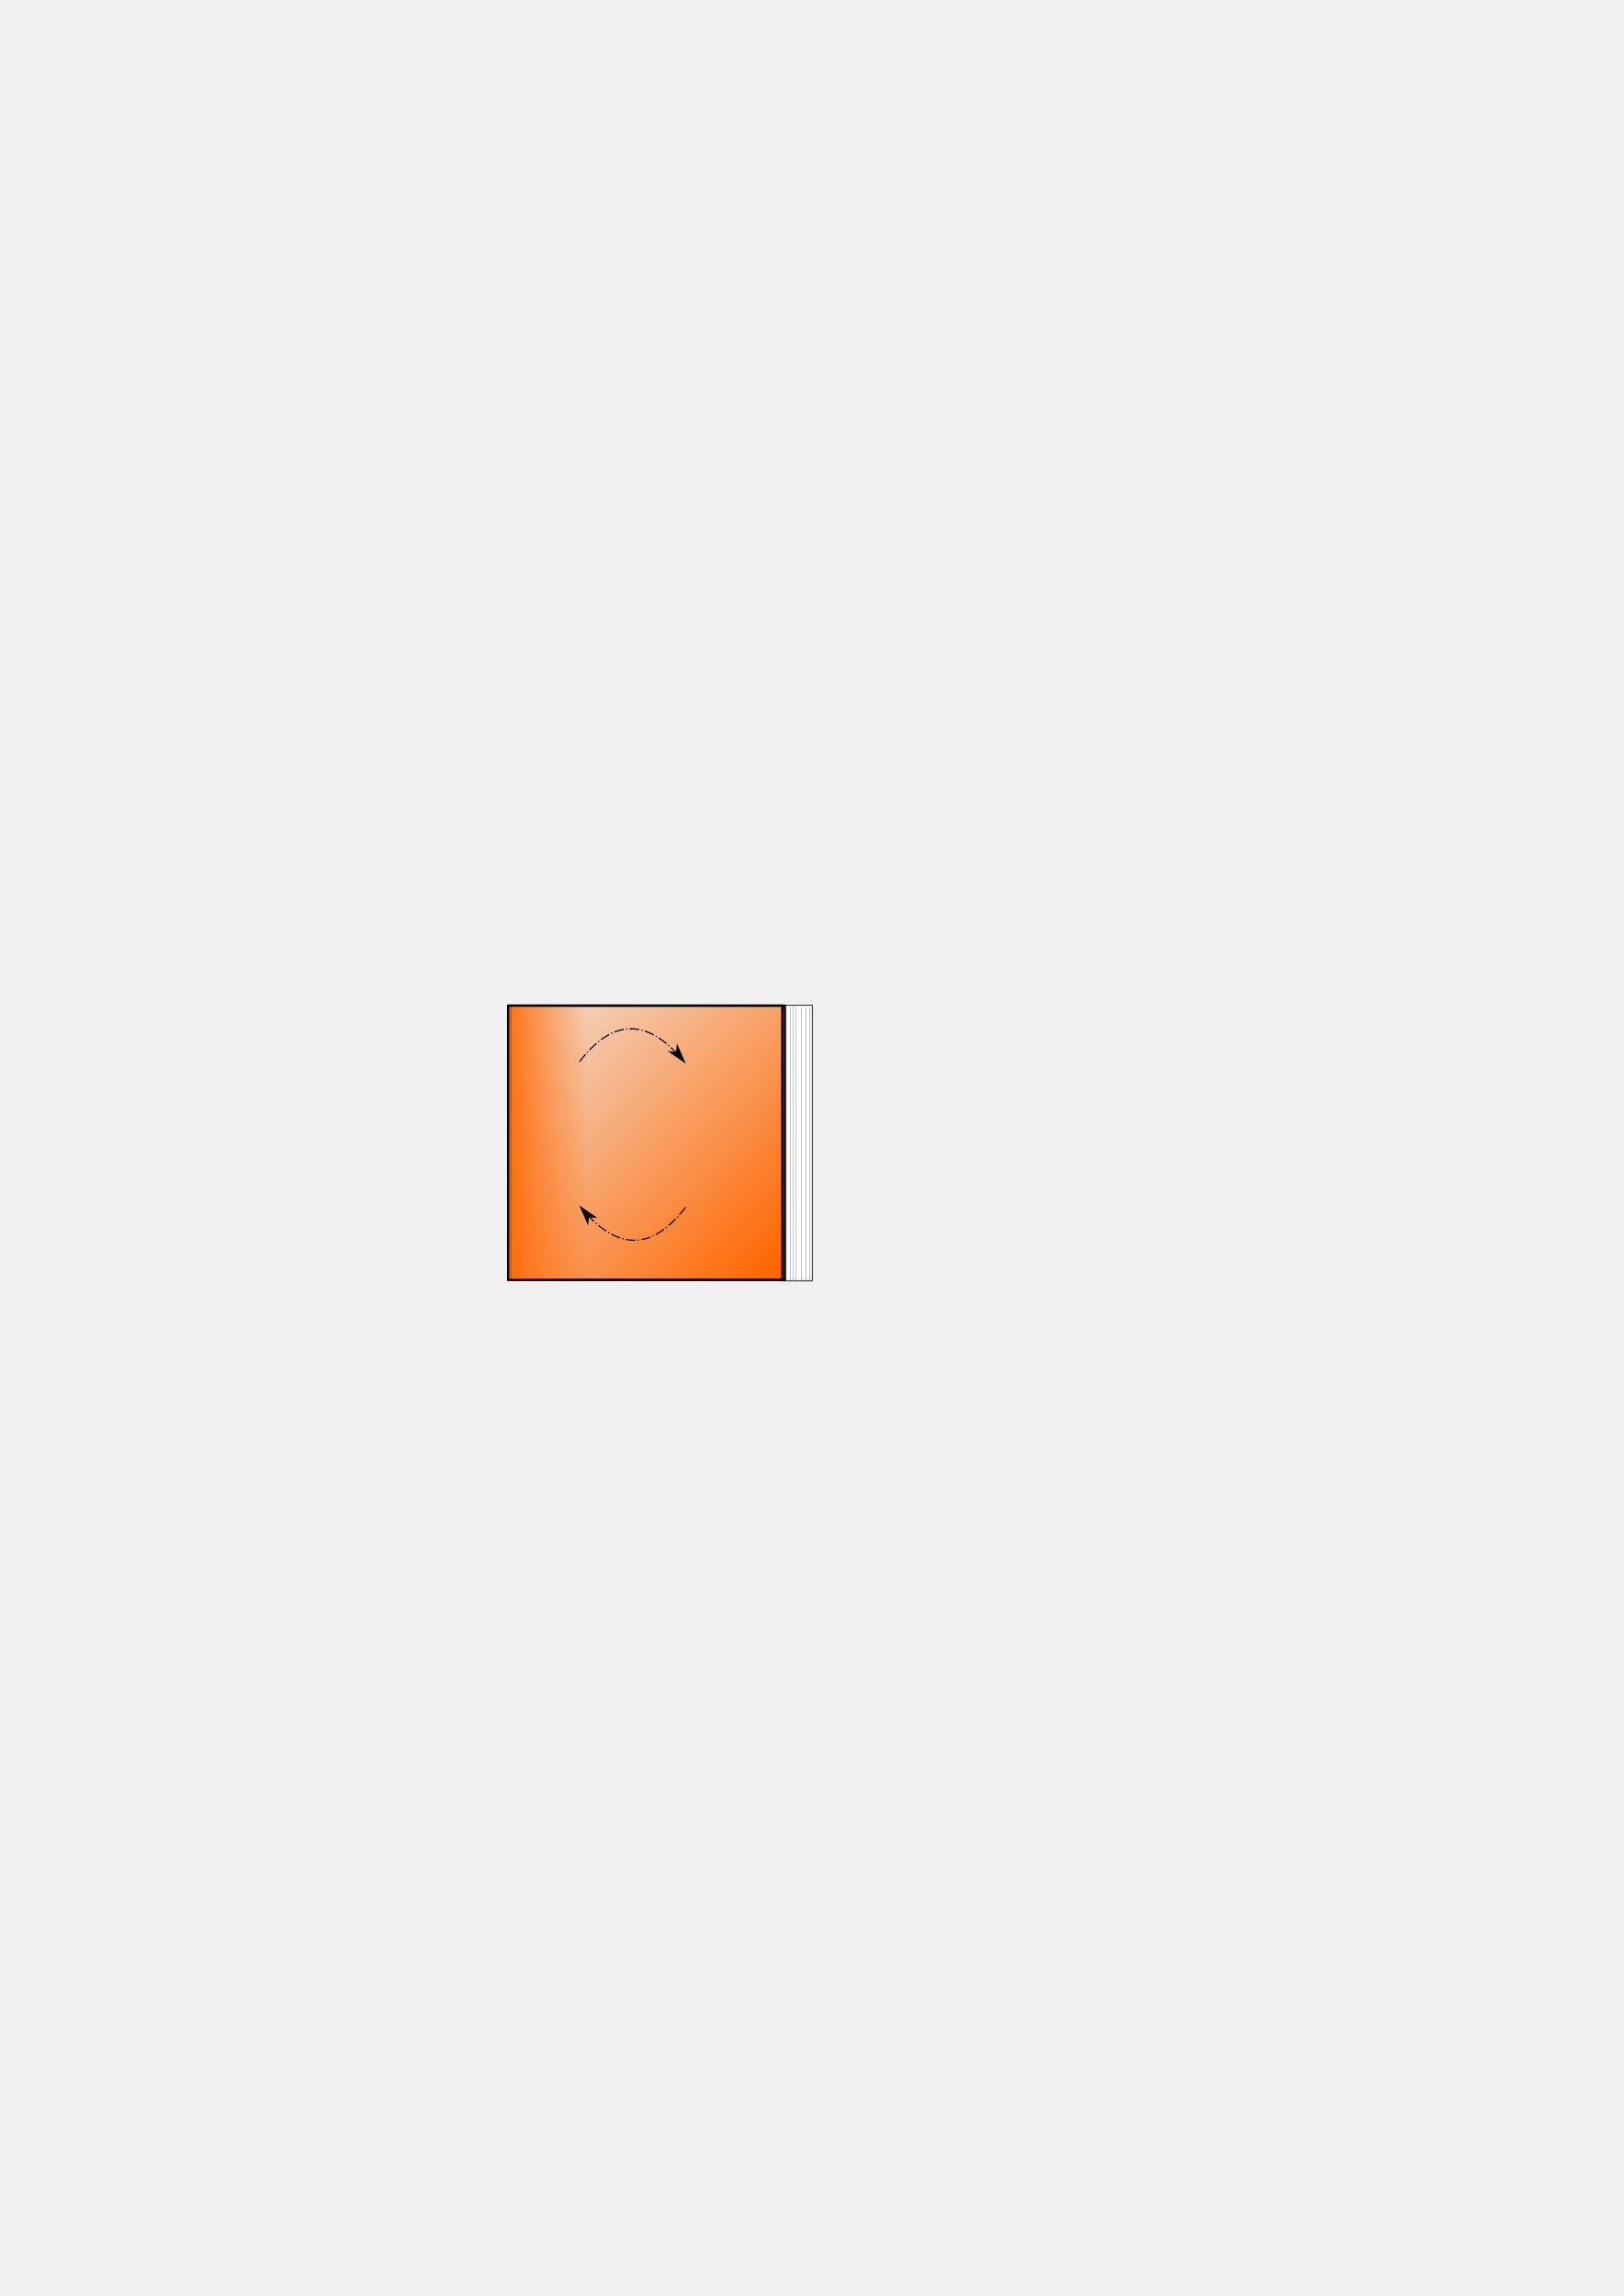
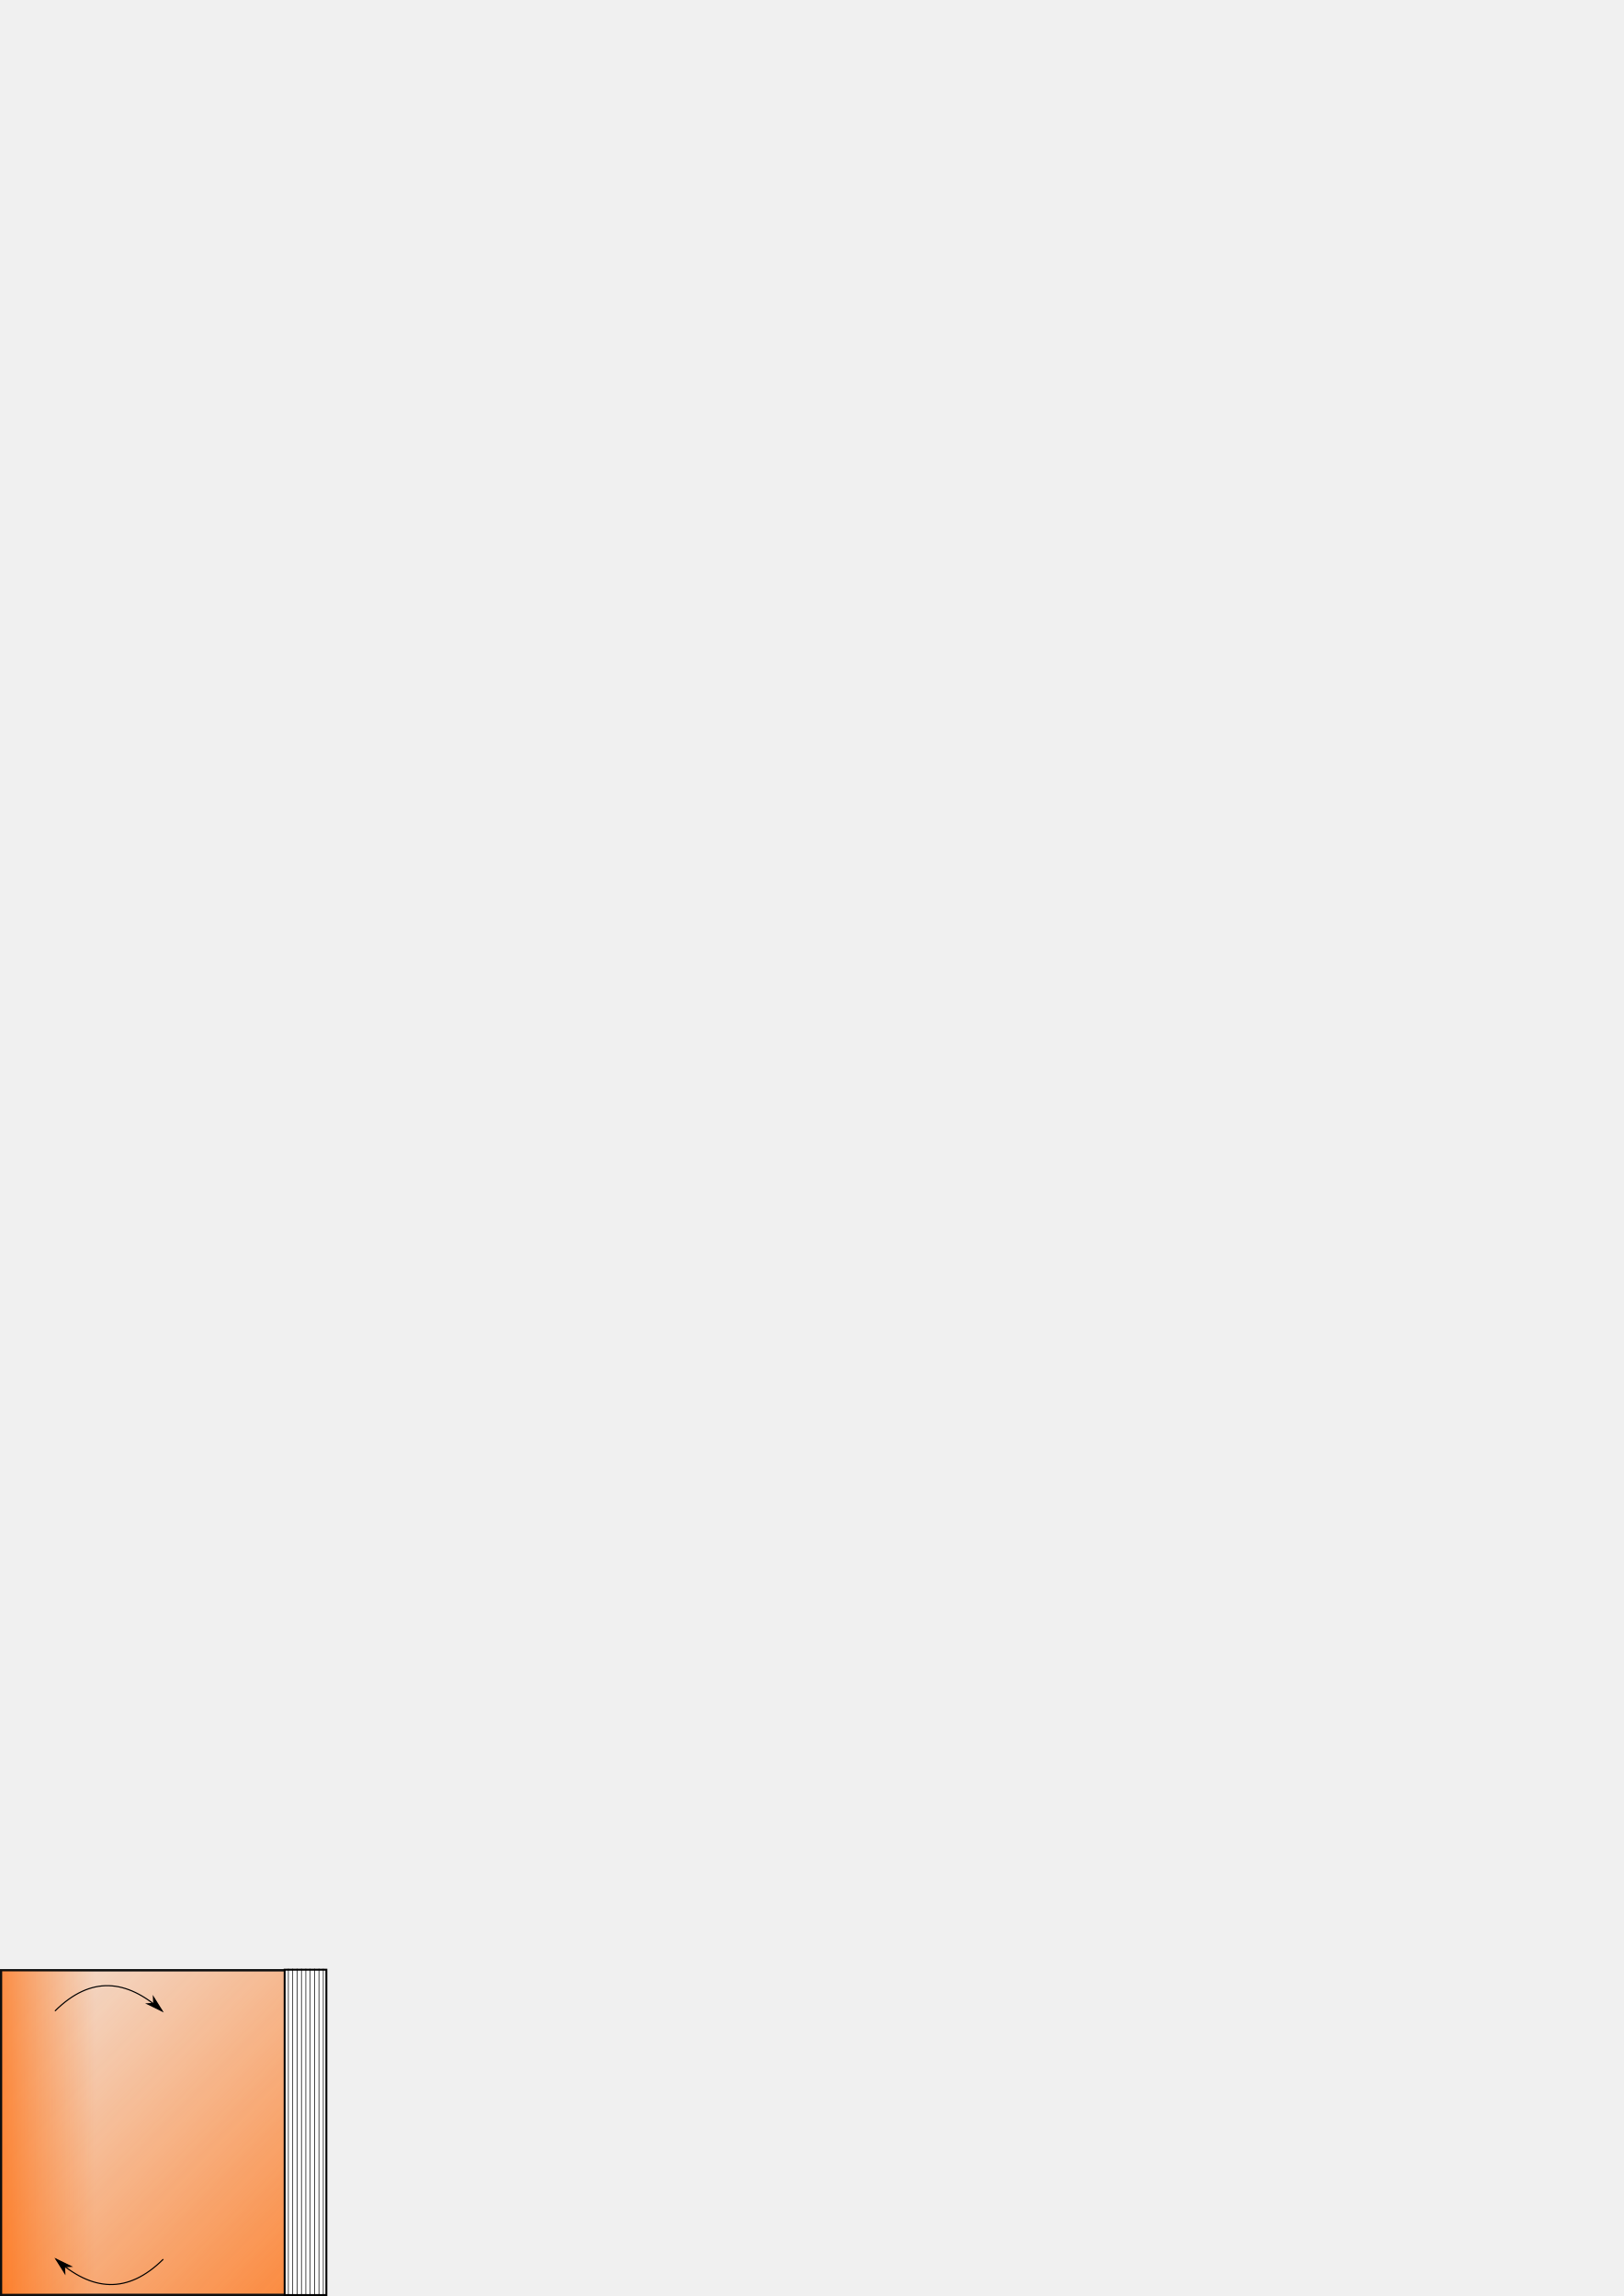
<svg xmlns="http://www.w3.org/2000/svg" xmlns:xlink="http://www.w3.org/1999/xlink" width="744.094" height="1052.362" id="svg2" version="1.1">
  <defs id="defs4">
+     <marker orient="auto" refY="0.0" refX="0.0" id="Arrow1Lend" style="overflow:visible;">
+       <path id="path4505" d="M 0.0,0.0 L 5.0,-5.0 L -12.5,0.0 L 5.0,5.0 L 0.0,0.0 z " style="fill-rule:evenodd;stroke:#000000;stroke-width:1pt;stroke-opacity:1;fill:#000000;fill-opacity:1" transform="scale(0.8) rotate(180) translate(12.5,0)" />
+     </marker>
    <linearGradient id="linearGradient3033">
      <stop style="stop-color:#ff6600;stop-opacity:1;" offset="0" id="stop3035" />
      <stop style="stop-color:#ff6600;stop-opacity:0;" offset="1" id="stop3037" />
    </linearGradient>
    <linearGradient xlink:href="#linearGradient3033" id="linearGradient3039" x1="580" y1="443.791" x2="440" y2="306.648" gradientUnits="userSpaceOnUse" gradientTransform="translate(-211.1429,137.1429)" />
    <linearGradient xlink:href="#linearGradient3033-7" id="linearGradient3039-4" x1="580" y1="443.791" x2="440" y2="306.648" gradientUnits="userSpaceOnUse" gradientTransform="translate(26,0)" />
    <linearGradient id="linearGradient3033-7">
      <stop style="stop-color:#ff6600;stop-opacity:1;" offset="0" id="stop3035-8" />
      <stop style="stop-color:#ff6600;stop-opacity:0;" offset="1" id="stop3037-6" />
    </linearGradient>
    <linearGradient y2="391.505" x2="493.714" y1="391.505" x1="453.714" gradientTransform="translate(-222.2857,137.1429)" gradientUnits="userSpaceOnUse" id="linearGradient3056" xlink:href="#linearGradient3033-7" />
    <linearGradient xlink:href="#linearGradient3033" id="linearGradient3022" gradientUnits="userSpaceOnUse" gradientTransform="translate(-211.1429,137.1429)" x1="580" y1="443.791" x2="440" y2="306.648" />
    <linearGradient xlink:href="#linearGradient3033-7" id="linearGradient3024" gradientUnits="userSpaceOnUse" gradientTransform="translate(-222.2857,137.1429)" x1="453.714" y1="391.505" x2="493.714" y2="391.505" />
-     <linearGradient xlink:href="#linearGradient3033-7" id="linearGradient3034" gradientUnits="userSpaceOnUse" gradientTransform="translate(-224.2857,137.1429)" x1="453.714" y1="391.505" x2="493.714" y2="391.505" />
-     <linearGradient xlink:href="#linearGradient3033" id="linearGradient3037" gradientUnits="userSpaceOnUse" gradientTransform="translate(-223.1429,137.1429)" x1="580" y1="443.791" x2="440" y2="306.648" />
+     <linearGradient xlink:href="#linearGradient3033-7" id="linearGradient3034" gradientUnits="userSpaceOnUse" gradientTransform="matrix(1.183766,0,0,1.183765,-540.6499,519.7538)" x1="453.714" y1="391.505" x2="493.714" y2="391.505" />
+     <linearGradient xlink:href="#linearGradient3033" id="linearGradient3037" gradientUnits="userSpaceOnUse" gradientTransform="matrix(1.183766,0,0,1.183766,-540.65,519.7536)" x1="580" y1="443.791" x2="440" y2="306.648" />
    <linearGradient xlink:href="#linearGradient3033-7-0" id="linearGradient3034-2" gradientUnits="userSpaceOnUse" gradientTransform="translate(-224.2857,137.1429)" x1="453.714" y1="391.505" x2="493.714" y2="391.505" />
    <linearGradient id="linearGradient3033-7-0">
      <stop style="stop-color:#ff6600;stop-opacity:1;" offset="0" id="stop3035-8-7" />
      <stop style="stop-color:#ff6600;stop-opacity:0;" offset="1" id="stop3037-6-7" />
    </linearGradient>
-     <linearGradient y2="391.254" x2="459.847" y1="391.505" x1="453.714" gradientTransform="matrix(0.1113654,0,0,1.005293,307.3484,135.2337)" gradientUnits="userSpaceOnUse" id="linearGradient3058" xlink:href="#linearGradient3033-7-0" />
    <marker orient="auto" refY="0" refX="0" id="Arrow1Lstart-26" style="overflow:visible">
      <path id="path4270-4" d="M 0,0 5,-5 -12.5,0 5,5 0,0 Z" style="fill:#000000;fill-opacity:1;fill-rule:evenodd;stroke:#000000;stroke-width:1pt;stroke-opacity:1" transform="matrix(0.8,0,0,0.8,10,0)" />
    </marker>
    <marker orient="auto" refY="0" refX="0" id="Arrow1Lend-7" style="overflow:visible">
      <path id="path4273-2" d="M 0,0 5,-5 -12.5,0 5,5 0,0 Z" style="fill:#000000;fill-opacity:1;fill-rule:evenodd;stroke:#000000;stroke-width:1pt;stroke-opacity:1" transform="matrix(-0.8,0,0,-0.8,-10,0)" />
    </marker>
    <marker orient="auto" refY="0" refX="0" id="Arrow1Lstart-26-3" style="overflow:visible">
      <path id="path4270-4-0" d="M 0,0 5,-5 -12.5,0 5,5 0,0 Z" style="fill:#000000;fill-opacity:1;fill-rule:evenodd;stroke:#000000;stroke-width:1pt;stroke-opacity:1" transform="matrix(0.8,0,0,0.8,10,0)" />
    </marker>
    <marker orient="auto" refY="0" refX="0" id="Arrow1Lend-7-7" style="overflow:visible">
      <path id="path4273-2-2" d="M 0,0 5,-5 -12.5,0 5,5 0,0 Z" style="fill:#000000;fill-opacity:1;fill-rule:evenodd;stroke:#000000;stroke-width:1pt;stroke-opacity:1" transform="matrix(-0.8,0,0,-0.8,-10,0)" />
    </marker>
+     <marker orient="auto" refY="0" refX="0" id="Arrow1Lend-2" style="overflow:visible">
+       <path id="path4505-6" d="M 0,0 5,-5 -12.5,0 5,5 0,0 Z" style="fill:#000000;fill-opacity:1;fill-rule:evenodd;stroke:#000000;stroke-width:1pt;stroke-opacity:1" transform="matrix(-0.8,0,0,-0.8,-10,0)" />
+     </marker>
  </defs>
  <g id="layer1">
-     <g id="g21995">
-       <g id="g3077">
-         <flowRoot xml:space="preserve" id="flowRoot2985" style="font-size:40px;font-style:normal;font-weight:normal;line-height:125%;letter-spacing:0px;word-spacing:0px;fill:#0000ff;fill-opacity:1;stroke:none;font-family:Sans" transform="matrix(2.07484,0,0,2.07484,-162.832,-422.0498)">
-           <flowRegion id="flowRegion2987">
-             <rect id="rect2989" width="371.429" height="248.571" x="194.286" y="426.648" style="fill:#0000ff" />
-           </flowRegion>
-           <flowPara id="flowPara2991">aअ</flowPara>
-         </flowRoot>
-         <rect style="fill:url(#linearGradient3037);fill-opacity:1;fill-rule:evenodd;stroke:#000000;stroke-width:1px;stroke-linecap:butt;stroke-linejoin:miter;stroke-opacity:1" id="rect3031" width="125.714" height="125.714" x="234" y="460.934" />
-         <rect style="fill:url(#linearGradient3034);fill-opacity:1;fill-rule:evenodd;stroke:#000000;stroke-width:1px;stroke-linecap:butt;stroke-linejoin:miter;stroke-opacity:1" id="rect3031-6" width="125.714" height="125.714" x="232.857" y="460.934" />
-         <rect style="fill:#ffffff" id="rect3082" width="10.607" height="124.249" x="360.877" y="461.443" />
-         <path style="fill:#000000;stroke:#000000;stroke-width:0.101px;stroke-linecap:butt;stroke-linejoin:miter;stroke-opacity:1" d="m 363.402,460.918 0,125.764" id="path3084" />
-         <path style="fill:#000000;stroke:#000000;stroke-width:0.101px;stroke-linecap:butt;stroke-linejoin:miter;stroke-opacity:1" d="m 362.363,461.655 0,125.764" id="path3084-2" />
-         <path style="fill:#000000;stroke:#000000;stroke-width:0.101px;stroke-linecap:butt;stroke-linejoin:miter;stroke-opacity:1" d="m 364.897,461.675 0,125.764" id="path3084-2-8" />
-         <path style="fill:#000000;stroke:#000000;stroke-width:0.101px;stroke-linecap:butt;stroke-linejoin:miter;stroke-opacity:1" d="m 367.423,461.574 0,125.764" id="path3084-2-8-6" />
-         <path style="fill:#000000;stroke:#000000;stroke-width:0.101px;stroke-linecap:butt;stroke-linejoin:miter;stroke-opacity:1" d="m 369.443,461.826 0,125.764" id="path3084-2-8-6-1" />
-         <path style="fill:#000000;stroke:#000000;stroke-width:0.101px;stroke-linecap:butt;stroke-linejoin:miter;stroke-opacity:1" d="m 370.938,461.847 0,125.764" id="path3084-2-8-6-0" />
-         <rect style="fill:url(#linearGradient3058);fill-opacity:1;fill-rule:evenodd;stroke:#000000;stroke-width:0.335px;stroke-linecap:butt;stroke-linejoin:miter;stroke-opacity:1" id="rect3031-6-0" width="14" height="126.38" x="358.258" y="460.738" />
-       </g>
-       <path id="path3464-1" d="m 314.179,553.327 c -16.008,20.924 -32.016,19.471 -48.024,0" style="fill:none;fill-opacity:1;fill-rule:evenodd;stroke:#000000;stroke-width:0.547;stroke-linecap:butt;stroke-linejoin:miter;stroke-miterlimit:4;stroke-dasharray:4.374,1.094,0.547,1.094;stroke-opacity:1;marker-end:url(#Arrow1Lend-7);stroke-dashoffset:0" />
-       <path id="path3464-1-0" d="m 265.55,486.678 c 16.008,-20.924 32.016,-19.471 48.024,0" style="fill:none;fill-opacity:1;fill-rule:evenodd;stroke:#000000;stroke-width:0.547;stroke-linecap:butt;stroke-linejoin:miter;stroke-miterlimit:4;stroke-dasharray:4.376,1.094,0.547,1.094;stroke-opacity:1;marker-end:url(#Arrow1Lend-7-7);stroke-dashoffset:0" />
+     <g id="g4781">
+       <flowRoot transform="matrix(2.278087,0,0,3.76194,-443.0712,-729.7827)" style="font-style:normal;font-weight:normal;font-size:40px;line-height:125%;font-family:Sans;letter-spacing:0px;word-spacing:0px;fill:#0000ff;fill-opacity:1;stroke:none" id="flowRoot2985" xml:space="preserve">
+         <flowRegion id="flowRegion2987">
+           <rect style="fill:#0000ff" y="426.648" x="194.286" height="248.571" width="371.429" id="rect2989" />
+         </flowRegion>
+         <flowPara id="flowPara2991">aअ</flowPara>
+       </flowRoot>
+       <rect y="903.046" x="0.5" height="148.816" width="148.816" id="rect3031" style="opacity:0.75;fill:url(#linearGradient3037);fill-opacity:1;fill-rule:evenodd;stroke:#000000;stroke-width:1;stroke-linecap:butt;stroke-linejoin:miter;stroke-miterlimit:4;stroke-dasharray:none;stroke-opacity:1" />
+       <rect y="903.046" x="0.5" height="148.816" width="148.816" id="rect3031-6" style="opacity:0.75;fill:url(#linearGradient3034);fill-opacity:1;fill-rule:evenodd;stroke:#000000;stroke-width:1;stroke-linecap:butt;stroke-linejoin:miter;stroke-miterlimit:4;stroke-dasharray:none;stroke-opacity:1" />
+       <rect transform="scale(-1,1)" y="902.802" x="-149.56" height="149.12" width="19.12" id="rect4364" style="opacity:1;fill:#ffffff;fill-opacity:1;stroke:#000000;stroke-width:0.88;stroke-linecap:butt;stroke-miterlimit:4;stroke-dasharray:none;stroke-dashoffset:0;stroke-opacity:1" />
+       <path id="path4368" d="m 148.15,902.362 0,150" style="fill:none;fill-rule:evenodd;stroke:#000000;stroke-width:0.3;stroke-linecap:butt;stroke-linejoin:miter;stroke-miterlimit:4;stroke-dasharray:none;stroke-opacity:1" />
+       <path id="path4368-3" d="m 132.15,902.362 0,150" style="fill:none;fill-rule:evenodd;stroke:#000000;stroke-width:0.3;stroke-linecap:butt;stroke-linejoin:miter;stroke-miterlimit:4;stroke-dasharray:none;stroke-opacity:1" />
+       <path id="path4368-8" d="m 134.15,902.362 0,150" style="fill:none;fill-rule:evenodd;stroke:#000000;stroke-width:0.3;stroke-linecap:butt;stroke-linejoin:miter;stroke-miterlimit:4;stroke-dasharray:none;stroke-opacity:1" />
+       <path id="path4368-9" d="m 136.15,902.362 0,150" style="fill:none;fill-rule:evenodd;stroke:#000000;stroke-width:0.3;stroke-linecap:butt;stroke-linejoin:miter;stroke-miterlimit:4;stroke-dasharray:none;stroke-opacity:1" />
+       <path id="path4368-0" d="m 138.15,902.362 0,150" style="fill:none;fill-rule:evenodd;stroke:#000000;stroke-width:0.3;stroke-linecap:butt;stroke-linejoin:miter;stroke-miterlimit:4;stroke-dasharray:none;stroke-opacity:1" />
+       <path id="path4368-1" d="m 140.15,902.362 0,150" style="fill:none;fill-rule:evenodd;stroke:#000000;stroke-width:0.3;stroke-linecap:butt;stroke-linejoin:miter;stroke-miterlimit:4;stroke-dasharray:none;stroke-opacity:1" />
+       <path id="path4368-5" d="m 142.15,902.362 0,150" style="fill:none;fill-rule:evenodd;stroke:#000000;stroke-width:0.3;stroke-linecap:butt;stroke-linejoin:miter;stroke-miterlimit:4;stroke-dasharray:none;stroke-opacity:1" />
+       <path id="path4368-95" d="m 144.15,902.362 0,150" style="fill:none;fill-rule:evenodd;stroke:#000000;stroke-width:0.3;stroke-linecap:butt;stroke-linejoin:miter;stroke-miterlimit:4;stroke-dasharray:none;stroke-opacity:1" />
+       <path id="path4368-58" d="m 146.15,902.362 0,150" style="fill:none;fill-rule:evenodd;stroke:#000000;stroke-width:0.3;stroke-linecap:butt;stroke-linejoin:miter;stroke-miterlimit:4;stroke-dasharray:none;stroke-opacity:1" />
+       <path id="path4496" d="m 25.182,921.737 c 16.376,-16.22 32.752,-14.727 49.128,0" style="fill:none;fill-rule:evenodd;stroke:#000000;stroke-width:0.514;stroke-linecap:butt;stroke-linejoin:miter;stroke-miterlimit:4;stroke-dasharray:none;stroke-opacity:1;marker-end:url(#Arrow1Lend)" />
+       <path id="path4496-4" d="m 74.823,1035.494 c -16.376,16.22 -32.752,14.727 -49.128,0" style="fill:none;fill-rule:evenodd;stroke:#000000;stroke-width:0.514;stroke-linecap:butt;stroke-linejoin:miter;stroke-miterlimit:4;stroke-dasharray:none;stroke-opacity:1;marker-end:url(#Arrow1Lend-2)" />
    </g>
  </g>
</svg>
